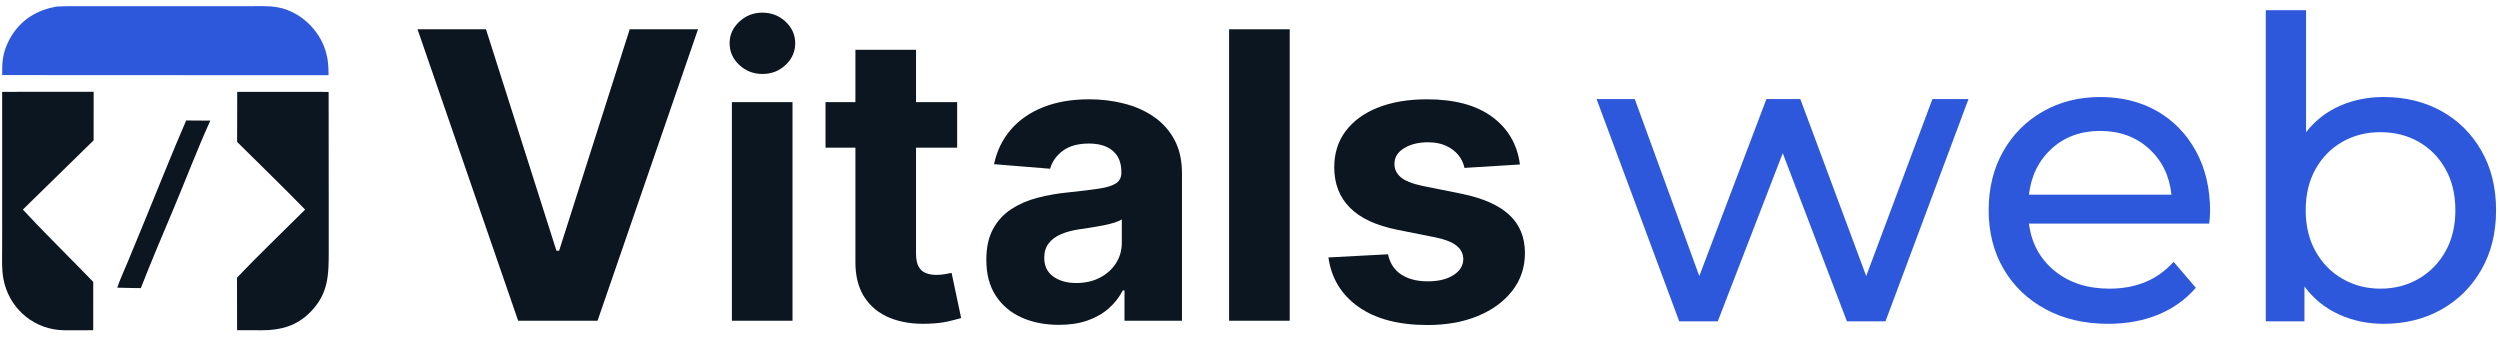
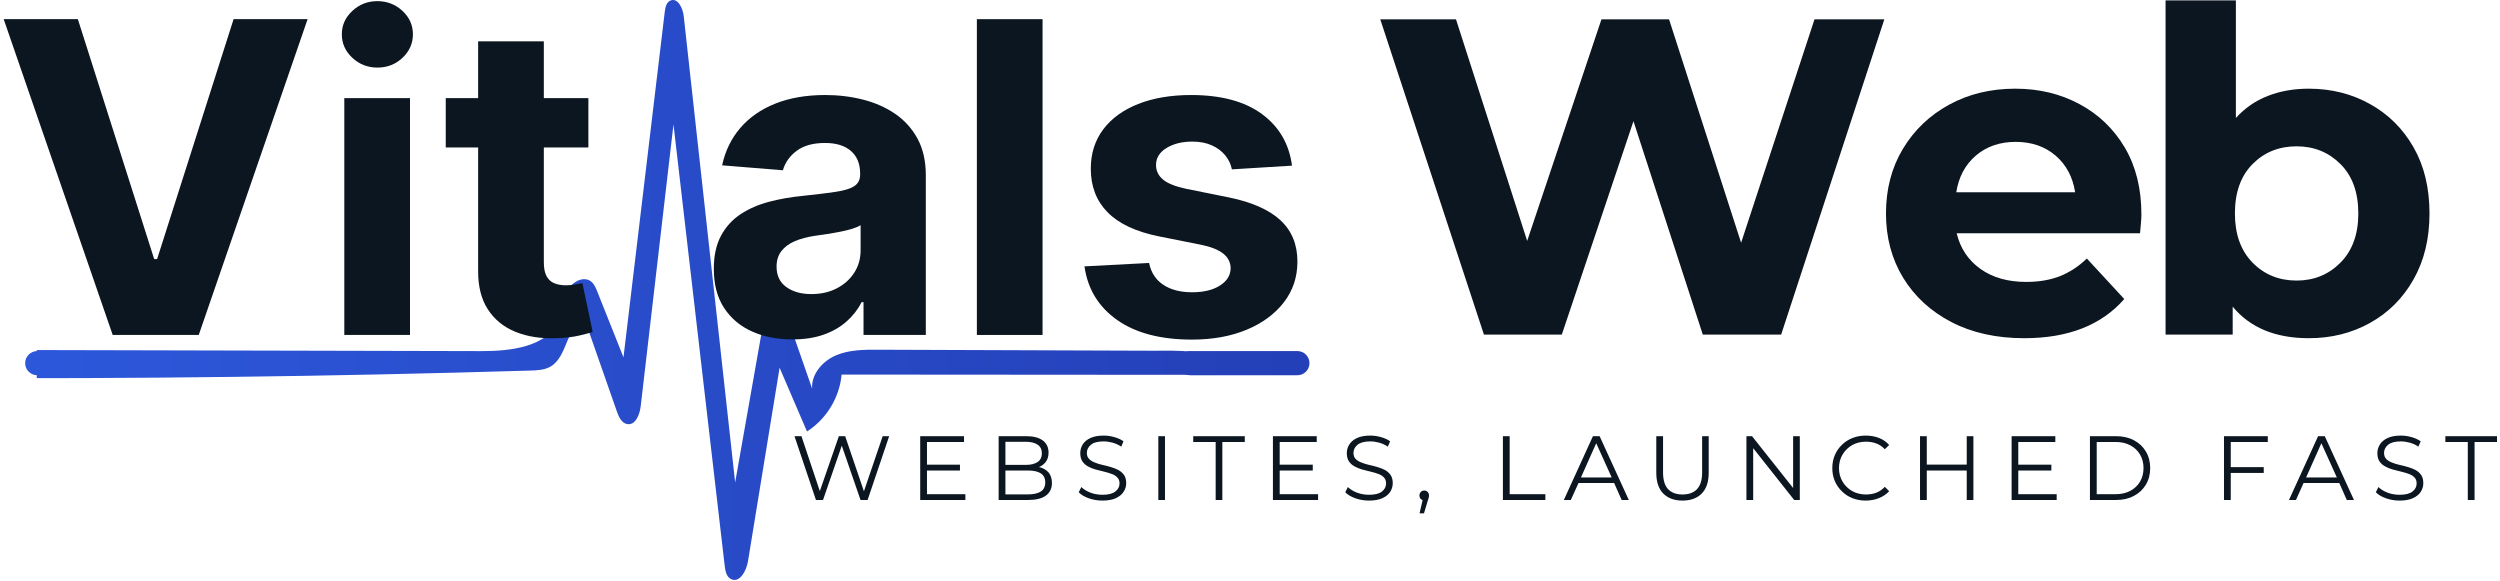
- <svg xmlns="http://www.w3.org/2000/svg" viewBox="0 -13 2801 381" role="img" aria-label="Vitals Web">
-   <g transform="translate(0 -8.5) scale(5.8125)">
-     <g transform="scale(0.105611) translate(-1099.0 -349.7)">
-       <path fill="#2D58DB" d="M 1202.73 354.345 C 1211.29 353.638 1220.89 353.754 1229.54 353.712 L 1487.84 353.684 L 1553.94 353.712 C 1570.88 353.682 1590.69 352.687 1606.99 355.898 C 1646.7 363.72 1680.77 395.651 1692.84 434.037 C 1697.9 450.109 1698.66 462.987 1698.63 479.66 L 1599.95 479.641 L 1103.01 479.397 C 1102.61 458.004 1103.54 441.846 1112.49 422.046 C 1129.9 383.474 1161.79 361.148 1202.73 354.345 z" />
-       <path fill="#0B1620" d="M 1531.96 510.035 L 1698.8 510.109 L 1699 738.944 L 1698.99 798.963 C 1698.96 843.275 1699.21 877.961 1664.96 912.437 C 1640.34 937.212 1611.28 945.209 1577.25 945.103 L 1531.72 945.087 L 1531.55 849.131 C 1570.52 808.19 1615.64 765.139 1655.9 724.912 C 1615.82 683.773 1572.63 641.924 1531.78 601.404 L 1531.96 510.035 z" />
-       <path fill="#0B1620" d="M 1102.94 509.994 L 1269.94 509.923 L 1269.87 598.497 L 1140.71 724.876 C 1174.12 761.008 1213.95 800.358 1248.5 835.639 L 1269.17 856.89 L 1269.14 945.065 C 1255.36 945.03 1241.59 945.078 1227.82 945.209 C 1220.49 945.22 1213.09 945.268 1205.85 944.548 C 1154.97 939.483 1114.44 901.531 1105.24 851.369 C 1102.03 833.889 1102.86 817.762 1102.9 800.047 L 1102.98 740.44 L 1102.94 509.994 z" />
-       <path fill="#0B1620" d="M 1438.81 562.231 L 1482.83 562.545 C 1459.56 613.633 1437.52 671.774 1415.6 723.767 C 1395.77 770.804 1374.52 820.842 1356 868.235 C 1342.02 868.277 1327.03 867.686 1312.98 867.382 C 1317.49 853.813 1326.08 834.892 1331.73 821.391 L 1361.27 749.799 C 1386.84 688.112 1412.3 623.209 1438.81 562.231 z" />
+ <svg xmlns="http://www.w3.org/2000/svg" viewBox="112 0 2585 600" role="img" aria-label="Vitals Web">
+   <defs>
+     <linearGradient id="pweblight" x1="116" y1="0" x2="1454" y2="0" gradientUnits="userSpaceOnUse">
+       <stop offset="0" stop-color="#2D58DB" />
+       <stop offset="1" stop-color="#2440B8" />
+     </linearGradient>
+     <clipPath id="pweblightc">
+       <rect x="150" y="0" width="1454" height="600" />
+     </clipPath>
+   </defs>
+   <g fill="url(#pweblight)">
+     <path clip-path="url(#pweblightc)" d="M982.59,387.31h-.38c-2.1,23.68-15.72,46.07-35.78,58.83-9.44-21.96-18.88-43.92-28.33-65.88-10.91,66.76-21.82,133.52-32.72,200.28-1.59,9.72-8.57,22.56-17.43,18.28-4.8-2.32-6-8.48-6.61-13.77-17.65-152.12-35.31-304.25-52.96-456.37-11.29,97.05-22.57,194.09-33.86,291.14-1.01,8.64-5.21,19.95-13.82,18.7-5.87-.85-8.86-7.35-10.81-12.94-11.14-31.86-22.28-63.71-33.42-95.57-19.31,7.34-17.35,38.67-35.22,49.03-6.21,3.6-13.72,3.91-20.9,4.13-204.98,6.15-410.07,8.7-615.14,7.66-9.38-.05-21.33-2.02-23.46-11.16-2.87-12.32,14.74-17.99,27.39-17.96,186.89.45,373.78.89,560.67,1.34,31.04.07,69.3-4.45,80.74-33.3,3.7-9.35,3.73-19.93,8.12-28.97,4.39-9.04,16.45-15.91,24.42-9.79,3.26,2.51,4.92,6.51,6.44,10.33,9.05,22.72,18.1,45.44,27.15,68.16,14.22-119.07,28.45-238.14,42.67-357.21.54-4.52,1.63-9.83,5.8-11.67,7.54-3.32,12.9,7.72,13.81,15.91,17.73,160.78,35.46,321.57,53.18,482.35,9.88-55.98,19.76-111.97,29.65-167.95,1.19-6.77,3.93-15.07,10.76-15.83,7.15-.79,11.57,7.4,13.94,14.19,8.41,24.18,16.82,48.36,25.24,72.54-.96-14.96,10.75-28.4,24.53-34.31,13.77-5.92,29.26-5.96,44.25-5.9,63.83.24,127.66.47,191.49.71,31.91.12,63.83.25,95.74.35,5.99.02,81.35-2.96,53.95,20.26-5.25,4.45-12.77,4.66-19.65,4.66-119.8-.09-239.61-.18-359.41-.27Z" />
+     <rect x="138" y="363" width="40" height="25" rx="12.5" />
+     <rect x="1330" y="363" width="136" height="25" rx="12.5" />
+   </g>
+   <g fill="#0B1620">
+     <g transform="translate(-1318 0)">
+       <path d="M1510.5,19.81l78.92,248.08h3.03l79.08-248.08h76.53l-112.56,326.53h-88.97l-112.72-326.53h76.69Z" />
+       <path d="M1820.29,69.88c-10.1,0-18.76-3.37-25.99-10.12-7.23-6.75-10.84-14.85-10.84-24.31s3.61-17.4,10.84-24.15c7.23-6.75,15.84-10.13,25.83-10.13s18.89,3.38,26.07,10.13c7.17,6.75,10.76,14.8,10.76,24.15s-3.59,17.57-10.76,24.31c-7.17,6.75-15.81,10.12-25.91,10.12ZM1786.01,346.34V101.44h67.92v244.89h-67.92Z" />
+       <path d="M2042.86,343.31c-3.41,1.06-8.19,2.31-14.35,3.74-6.17,1.44-13.66,2.31-22.48,2.63-16.37.64-30.69-1.54-42.97-6.53-12.28-5-21.82-12.76-28.62-23.28s-10.15-23.81-10.04-39.86v-127.55h-33.49v-51.02h33.49v-58.67h67.92v58.67h46.07v51.02h-46.07v118.62c0,6.27.95,11.14,2.87,14.59,1.91,3.45,4.59,5.87,8.05,7.25,3.45,1.39,7.46,2.08,12.03,2.08,3.19,0,6.38-.29,9.57-.88,3.19-.58,5.63-1.04,7.33-1.36l10.69,50.55Z" />
    </g>
+     <g transform="translate(-1221 0)">
+       <path d="M2152.39,350.96c-15.62,0-29.55-2.74-41.77-8.21-12.22-5.47-21.87-13.6-28.94-24.39-7.07-10.79-10.6-24.26-10.6-40.42,0-13.6,2.5-25.03,7.49-34.28,4.99-9.25,11.8-16.69,20.41-22.32,8.61-5.63,18.41-9.89,29.42-12.75,11-2.87,22.56-4.89,34.68-6.06,14.24-1.49,25.72-2.9,34.44-4.23,8.71-1.33,15.04-3.32,18.97-5.98,3.93-2.66,5.9-6.59,5.9-11.8v-.96c0-10.1-3.16-17.91-9.49-23.44-6.33-5.52-15.28-8.29-26.87-8.29-12.22,0-21.95,2.69-29.18,8.05-7.23,5.37-12.01,12.09-14.35,20.17l-62.82-5.1c3.19-14.88,9.46-27.77,18.81-38.66,9.35-10.89,21.44-19.29,36.27-25.19,14.83-5.9,32.02-8.85,51.58-8.85,13.6,0,26.65,1.59,39.14,4.78,12.49,3.19,23.6,8.13,33.32,14.83,9.73,6.7,17.4,15.28,23.04,25.75,5.63,10.47,8.45,22.99,8.45,37.55v165.18h-64.41v-33.96h-1.91c-3.93,7.65-9.19,14.38-15.78,20.17-6.59,5.79-14.51,10.31-23.76,13.55-9.25,3.24-19.93,4.86-32.05,4.86ZM2171.84,304.09c9.99,0,18.81-1.99,26.47-5.98,7.65-3.99,13.66-9.38,18.02-16.18,4.36-6.8,6.54-14.51,6.54-23.12v-25.99c-2.13,1.38-5.02,2.63-8.69,3.75-3.67,1.12-7.79,2.13-12.36,3.03-4.57.9-9.14,1.7-13.71,2.39-4.57.69-8.72,1.3-12.44,1.83-7.97,1.17-14.93,3.03-20.89,5.58-5.95,2.55-10.58,5.98-13.87,10.28-3.3,4.3-4.94,9.65-4.94,16.02,0,9.25,3.37,16.29,10.12,21.13,6.75,4.84,15.33,7.25,25.75,7.25Z" />
+       <path d="M2411,19.81v326.53h-67.92V19.81h67.92Z" />
+       <path d="M2668.96,171.28l-62.18,3.83c-1.06-5.31-3.35-10.12-6.86-14.43s-8.11-7.76-13.79-10.36c-5.69-2.6-12.46-3.91-20.33-3.91-10.52,0-19.4,2.21-26.63,6.62-7.23,4.41-10.84,10.28-10.84,17.62,0,5.85,2.34,10.79,7.02,14.83,4.68,4.04,12.7,7.28,24.07,9.73l44.32,8.93c23.81,4.89,41.56,12.75,53.25,23.6,11.69,10.84,17.54,25.09,17.54,42.73,0,16.05-4.7,30.13-14.11,42.25-9.41,12.12-22.27,21.55-38.58,28.3-16.32,6.75-35.1,10.13-56.36,10.13-32.42,0-58.22-6.78-77.41-20.33-19.19-13.55-30.43-32.02-33.72-55.4l66.8-3.51c2.02,9.89,6.91,17.41,14.67,22.56,7.76,5.16,17.7,7.73,29.81,7.73s21.5-2.31,28.78-6.94c7.28-4.62,10.97-10.6,11.08-17.94-.11-6.16-2.71-11.24-7.81-15.23-5.1-3.99-12.97-7.04-23.6-9.17l-42.41-8.45c-23.92-4.78-41.69-13.07-53.33-24.87-11.64-11.8-17.46-26.84-17.46-45.12,0-15.73,4.28-29.28,12.83-40.66,8.55-11.37,20.62-20.14,36.19-26.31,15.57-6.16,33.83-9.25,54.77-9.25,30.93,0,55.3,6.54,73.1,19.61,17.8,13.07,28.19,30.88,31.17,53.41Z" />
+     </g>
+     <path d="M1726.9 346L1646.4 346L1539.2 20L1617.5 20L1691.1 249.1L1767.9 20L1837.8 20L1912.3 251.0L1988.2 20L2060.4 20L1953.7 346L1872.7 346L1801.0 125.3L1726.9 346ZM2205.1 349.7L2205.1 349.7Q2161.8 349.7 2129.7 333.0Q2097.5 316.2 2079.8 287.1Q2062.1 258.0 2062.1 220.7L2062.1 220.7Q2062.1 183 2079.6 153.9Q2097.1 124.8 2127.3 108.3Q2157.6 91.7 2195.8 91.7L2195.8 91.7Q2232.6 91.7 2262.1 107.6Q2291.7 123.4 2309.0 152.5Q2326.2 181.6 2326.2 221.7L2326.2 221.7Q2326.2 225.8 2325.7 231.2Q2325.3 236.6 2324.8 241.2L2324.8 241.2L2135.2 241.2Q2140.8 264.5 2159.7 278.0Q2178.6 291.5 2207.0 291.5L2207.0 291.5Q2227.0 291.5 2242.1 285.5Q2257.3 279.4 2269.8 267.3L2269.8 267.3L2308.5 309.2Q2273.1 349.7 2205.1 349.7ZM2134.8 198.8L2134.8 198.8L2257.7 198.8Q2254.0 175.1 2237.5 160.9Q2220.9 146.7 2196.2 146.7L2196.2 146.7Q2171.6 146.7 2155.0 160.9Q2138.5 175.1 2134.8 198.8ZM2499.3 349.7L2499.3 349.7Q2447.6 349.7 2420.6 317.1L2420.6 317.1L2420.6 346L2351.2 346L2351.2 0.4L2423.9 0.4L2423.9 122.0Q2437.8 106.6 2456.9 99.2Q2476.0 91.7 2499.3 91.7L2499.3 91.7Q2534.2 91.7 2562.6 107.6Q2591.1 123.4 2607.6 152.3Q2624.1 181.1 2624.1 220.7L2624.1 220.7Q2624.1 259.8 2607.6 288.9Q2591.1 318.1 2562.6 333.9Q2534.2 349.7 2499.3 349.7ZM2486.7 290.1L2486.7 290.1Q2513.7 290.1 2532.1 271.5Q2550.5 252.9 2550.5 220.7L2550.5 220.7Q2550.5 188.1 2532.1 169.7Q2513.7 151.3 2486.7 151.3L2486.7 151.3Q2459.3 151.3 2441.1 169.7Q2422.9 188.1 2422.9 220.7L2422.9 220.7Q2422.9 252.9 2441.1 271.5Q2459.3 290.1 2486.7 290.1Z" />
+     <path d="M963 517L955.7 517L933.5 451L940.7 451L959.7 507.8L979.4 451L985.9 451L1005.3 508.0L1024.7 451L1031.4 451L1009.1 517L1001.8 517L982.4 460.8L963 517ZM1110.2 517L1063.5 517L1063.5 451L1108.8 451L1108.8 457.0L1070.5 457.0L1070.5 480.5L1104.6 480.5L1104.6 486.5L1070.5 486.5L1070.5 511.0L1110.2 511.0L1110.2 517ZM1174.9 517L1144.6 517L1144.6 451L1173.1 451Q1184.1 451 1190.2 455.4Q1196.2 459.9 1196.2 468.0L1196.2 468.0Q1196.2 473.6 1193.5 477.4Q1190.7 481.2 1186.3 482.9L1186.3 482.9Q1192.6 484.4 1196.2 488.5Q1199.7 492.7 1199.7 499.4L1199.7 499.4Q1199.7 507.8 1193.5 512.4Q1187.3 517 1174.9 517L1174.9 517ZM1151.6 486.5L1151.6 511.2L1174.8 511.2Q1183.5 511.2 1188.1 508.3Q1192.8 505.3 1192.8 498.8L1192.8 498.8Q1192.8 492.4 1188.1 489.4Q1183.5 486.5 1174.8 486.5L1174.8 486.5L1151.6 486.5ZM1151.6 456.8L1151.6 480.7L1172.6 480.7Q1180.5 480.7 1184.9 477.7Q1189.3 474.7 1189.3 468.7L1189.3 468.7Q1189.3 462.8 1184.9 459.8Q1180.5 456.8 1172.6 456.8L1172.6 456.8L1151.6 456.8ZM1251.9 517.6L1251.9 517.6Q1244.4 517.6 1237.7 515.2Q1231.0 512.8 1227.4 509.0L1227.4 509.0L1230.1 503.6Q1233.6 507.1 1239.5 509.4Q1245.4 511.6 1251.9 511.6L1251.9 511.6Q1261.1 511.6 1265.3 508.2Q1269.6 504.8 1269.6 499.9L1269.6 499.9Q1269.6 496.1 1267.4 493.8Q1265.3 491.4 1261.6 490.1Q1258.0 488.7 1253.7 487.7Q1249.3 486.6 1245.0 485.5Q1240.6 484.3 1237.0 482.3Q1233.4 480.3 1231.2 477.1Q1229.0 473.8 1229.0 468.5L1229.0 468.5Q1229.0 463.7 1231.5 459.6Q1234.1 455.4 1239.5 452.9Q1244.9 450.4 1253.3 450.4L1253.3 450.4Q1258.8 450.4 1264.3 452.0Q1269.8 453.5 1273.7 456.3L1273.7 456.3L1271.4 461.8Q1267.1 459.0 1262.4 457.7Q1257.6 456.4 1253.3 456.4L1253.3 456.4Q1244.2 456.4 1240.0 459.9Q1235.8 463.4 1235.8 468.3L1235.8 468.3Q1235.8 472.2 1238.1 474.5Q1240.3 476.8 1243.9 478.2Q1247.5 479.7 1251.9 480.7Q1256.2 481.6 1260.5 482.9Q1264.8 484.1 1268.4 486.0Q1272.0 488.0 1274.3 491.2Q1276.5 494.4 1276.5 499.6L1276.5 499.6Q1276.5 504.4 1273.8 508.5Q1271.2 512.6 1265.8 515.1Q1260.4 517.6 1251.9 517.6ZM1316.6 517L1309.7 517L1309.7 451L1316.6 451L1316.6 517ZM1375.9 517L1369.0 517L1369.0 457.0L1345.8 457.0L1345.8 451L1399.1 451L1399.1 457.0L1375.9 457.0L1375.9 517ZM1474.9 517L1428.2 517L1428.2 451L1473.5 451L1473.5 457.0L1435.2 457.0L1435.2 480.5L1469.4 480.5L1469.4 486.5L1435.2 486.5L1435.2 511.0L1474.9 511.0L1474.9 517ZM1527.5 517.6L1527.5 517.6Q1520.1 517.6 1513.4 515.2Q1506.7 512.8 1503.0 509.0L1503.0 509.0L1505.7 503.6Q1509.2 507.1 1515.1 509.4Q1521.0 511.6 1527.5 511.6L1527.5 511.6Q1536.8 511.6 1541.0 508.2Q1545.2 504.8 1545.2 499.9L1545.2 499.9Q1545.2 496.1 1543.1 493.8Q1540.9 491.4 1537.3 490.1Q1533.7 488.7 1529.3 487.7Q1525.0 486.6 1520.6 485.5Q1516.3 484.3 1512.7 482.3Q1509.0 480.3 1506.8 477.1Q1504.6 473.8 1504.6 468.5L1504.6 468.5Q1504.6 463.7 1507.2 459.6Q1509.8 455.4 1515.2 452.9Q1520.5 450.4 1528.9 450.4L1528.9 450.4Q1534.5 450.4 1540.0 452.0Q1545.4 453.5 1549.4 456.3L1549.4 456.3L1547.0 461.8Q1542.8 459.0 1538.0 457.7Q1533.3 456.4 1528.9 456.4L1528.9 456.4Q1519.9 456.4 1515.7 459.9Q1511.5 463.4 1511.5 468.3L1511.5 468.3Q1511.5 472.2 1513.7 474.5Q1515.9 476.8 1519.6 478.2Q1523.2 479.7 1527.5 480.7Q1531.9 481.6 1536.2 482.9Q1540.4 484.1 1544.1 486.0Q1547.7 488.0 1549.9 491.2Q1552.1 494.4 1552.1 499.6L1552.1 499.6Q1552.1 504.4 1549.5 508.5Q1546.9 512.6 1541.4 515.1Q1536.0 517.6 1527.5 517.6ZM1584.4 530.8L1579.8 530.8L1583.0 517.1Q1581.5 516.6 1580.6 515.4Q1579.7 514.1 1579.7 512.3L1579.7 512.3Q1579.7 510.1 1581.1 508.7Q1582.5 507.2 1584.7 507.2L1584.7 507.2Q1586.8 507.2 1588.2 508.7Q1589.6 510.2 1589.6 512.3L1589.6 512.3Q1589.6 513.5 1589.3 514.6Q1589.0 515.8 1588.3 517.8L1588.3 517.8L1584.4 530.8ZM1709.9 517L1666.0 517L1666.0 451L1673.0 451L1673.0 511.0L1709.9 511.0L1709.9 517ZM1736.2 517L1729.0 517L1759.1 451L1766.0 451L1796.2 517L1788.8 517L1781.0 499.4L1744.2 499.4L1736.2 517ZM1762.5 458.3L1746.7 493.7L1778.5 493.7L1762.5 458.3ZM1851.7 517.6L1851.7 517.6Q1839.1 517.6 1831.8 510.3Q1824.6 503.0 1824.6 488.8L1824.6 488.8L1824.6 451L1831.6 451L1831.6 488.5Q1831.6 500.2 1836.8 505.8Q1842.1 511.3 1851.7 511.3L1851.7 511.3Q1861.4 511.3 1866.7 505.8Q1872 500.2 1872 488.5L1872 488.5L1872 451L1878.8 451L1878.8 488.8Q1878.8 503.0 1871.6 510.3Q1864.4 517.6 1851.7 517.6ZM1924.8 517L1917.8 517L1917.8 451L1923.6 451L1966.1 504.6L1966.1 451L1973.0 451L1973.0 517L1967.2 517L1924.8 463.4L1924.8 517ZM2041.1 517.6L2041.1 517.6Q2033.7 517.6 2027.4 515.1Q2021.1 512.6 2016.5 508.0Q2011.8 503.5 2009.2 497.4Q2006.6 491.3 2006.6 484L2006.6 484Q2006.6 476.7 2009.2 470.6Q2011.8 464.5 2016.5 460.0Q2021.1 455.4 2027.5 452.9Q2033.8 450.4 2041.2 450.4L2041.2 450.4Q2048.5 450.4 2054.8 452.8Q2061.0 455.2 2065.4 460.1L2065.4 460.1L2060.9 464.5Q2056.9 460.3 2052.0 458.5Q2047.1 456.7 2041.4 456.7L2041.4 456.7Q2033.5 456.7 2027.2 460.2Q2020.9 463.8 2017.2 470.0Q2013.5 476.2 2013.5 484L2013.5 484Q2013.5 491.8 2017.2 498.0Q2020.9 504.2 2027.2 507.8Q2033.5 511.3 2041.4 511.3L2041.4 511.3Q2047.1 511.3 2052.0 509.5Q2056.9 507.6 2060.9 503.4L2060.9 503.4L2065.4 507.9Q2061.0 512.7 2054.7 515.1Q2048.4 517.6 2041.1 517.6ZM2152.5 517L2145.6 517L2145.6 486.5L2104.3 486.5L2104.3 517L2097.3 517L2097.3 451L2104.3 451L2104.3 480.4L2145.6 480.4L2145.6 451L2152.5 451L2152.5 517ZM2238.6 517L2192.0 517L2192.0 451L2237.2 451L2237.2 457.0L2198.9 457.0L2198.9 480.5L2233.1 480.5L2233.1 486.5L2198.9 486.5L2198.9 511.0L2238.6 511.0L2238.6 517ZM2299.9 517L2273.0 517L2273.0 451L2299.9 451Q2310.5 451 2318.4 455.2Q2326.4 459.4 2330.8 466.8Q2335.3 474.3 2335.3 484L2335.3 484Q2335.3 493.7 2330.8 501.2Q2326.4 508.6 2318.4 512.8Q2310.5 517 2299.9 517L2299.9 517ZM2280.0 457.0L2280.0 511.0L2299.5 511.0Q2308.3 511.0 2314.8 507.5Q2321.2 504.1 2324.8 498.0Q2328.4 491.9 2328.4 484L2328.4 484Q2328.4 476.1 2324.8 470.0Q2321.2 463.9 2314.8 460.5Q2308.3 457.0 2299.5 457.0L2299.5 457.0L2280.0 457.0ZM2418.6 517L2411.6 517L2411.6 451L2456.9 451L2456.9 457.0L2418.6 457.0L2418.6 483.0L2452.7 483.0L2452.7 489.0L2418.6 489.0L2418.6 517ZM2486.0 517L2478.8 517L2508.9 451L2515.8 451L2546.0 517L2538.6 517L2530.8 499.4L2493.9 499.4L2486.0 517ZM2512.3 458.3L2496.5 493.7L2528.3 493.7L2512.3 458.3ZM2593.1 517.6L2593.1 517.6Q2585.7 517.6 2579.0 515.2Q2572.3 512.8 2568.6 509.0L2568.6 509.0L2571.3 503.6Q2574.8 507.1 2580.7 509.4Q2586.6 511.6 2593.1 511.6L2593.1 511.6Q2602.4 511.6 2606.6 508.2Q2610.8 504.8 2610.8 499.9L2610.8 499.9Q2610.8 496.1 2608.7 493.8Q2606.5 491.4 2602.9 490.1Q2599.2 488.7 2594.9 487.7Q2590.6 486.6 2586.2 485.5Q2581.9 484.3 2578.3 482.3Q2574.6 480.3 2572.4 477.1Q2570.2 473.8 2570.2 468.5L2570.2 468.5Q2570.2 463.7 2572.8 459.6Q2575.4 455.4 2580.8 452.9Q2586.1 450.4 2594.5 450.4L2594.5 450.4Q2600.1 450.4 2605.6 452.0Q2611.0 453.5 2615.0 456.3L2615.0 456.3L2612.6 461.8Q2608.4 459.0 2603.6 457.7Q2598.9 456.4 2594.5 456.4L2594.5 456.4Q2585.5 456.4 2581.3 459.9Q2577.1 463.4 2577.1 468.3L2577.1 468.3Q2577.1 472.2 2579.3 474.5Q2581.5 476.8 2585.1 478.2Q2588.8 479.7 2593.1 480.7Q2597.5 481.6 2601.7 482.9Q2606.0 484.1 2609.7 486.0Q2613.3 488.0 2615.5 491.2Q2617.7 494.4 2617.7 499.6L2617.7 499.6Q2617.7 504.4 2615.1 508.5Q2612.4 512.6 2607.0 515.1Q2601.6 517.6 2593.1 517.6ZM2670.7 517L2663.7 517L2663.7 457.0L2640.5 457.0L2640.5 451L2693.9 451L2693.9 457.0L2670.7 457.0L2670.7 517Z" />
  </g>
-   <g fill="#0B1620" transform="translate(-966 0)">
-     <path d="M1510.5,19.81l78.92,248.08h3.03l79.08-248.08h76.53l-112.56,326.53h-88.97l-112.72-326.53h76.69Z" />
-     <path d="M1820.29,69.88c-10.1,0-18.76-3.37-25.99-10.12-7.23-6.75-10.84-14.85-10.84-24.31s3.61-17.4,10.84-24.15c7.23-6.75,15.84-10.13,25.83-10.13s18.89,3.38,26.07,10.13c7.17,6.75,10.76,14.8,10.76,24.15s-3.59,17.57-10.76,24.31c-7.17,6.75-15.81,10.12-25.91,10.12ZM1786.01,346.34V101.44h67.92v244.89h-67.92Z" />
-     <path d="M2042.86,343.31c-3.41,1.06-8.19,2.31-14.35,3.74-6.17,1.44-13.66,2.31-22.48,2.63-16.37.64-30.69-1.54-42.97-6.53-12.28-5-21.82-12.76-28.62-23.28s-10.15-23.81-10.04-39.86v-127.55h-33.49v-51.02h33.49v-58.67h67.92v58.67h46.07v51.02h-46.07v118.62c0,6.27.95,11.14,2.87,14.59,1.91,3.45,4.59,5.87,8.05,7.25,3.45,1.39,7.46,2.08,12.03,2.08,3.19,0,6.38-.29,9.57-.88,3.19-.58,5.63-1.04,7.33-1.36l10.69,50.55Z" />
-     <path d="M2152.39,350.96c-15.62,0-29.55-2.74-41.77-8.21-12.22-5.47-21.87-13.6-28.94-24.39-7.07-10.79-10.6-24.26-10.6-40.42,0-13.6,2.5-25.03,7.49-34.28,4.99-9.25,11.8-16.69,20.41-22.32,8.61-5.63,18.41-9.89,29.42-12.75,11-2.87,22.56-4.89,34.68-6.06,14.24-1.49,25.72-2.9,34.44-4.23,8.71-1.33,15.04-3.32,18.97-5.98,3.93-2.66,5.9-6.59,5.9-11.8v-.96c0-10.1-3.16-17.91-9.49-23.44-6.33-5.52-15.28-8.29-26.87-8.29-12.22,0-21.95,2.69-29.18,8.05-7.23,5.37-12.01,12.09-14.35,20.17l-62.82-5.1c3.19-14.88,9.46-27.77,18.81-38.66,9.35-10.89,21.44-19.29,36.27-25.19,14.83-5.9,32.02-8.85,51.58-8.85,13.6,0,26.65,1.59,39.14,4.78,12.49,3.19,23.6,8.13,33.32,14.83,9.73,6.7,17.4,15.28,23.04,25.75,5.63,10.47,8.45,22.99,8.45,37.55v165.18h-64.41v-33.96h-1.91c-3.93,7.65-9.19,14.38-15.78,20.17-6.59,5.79-14.51,10.31-23.76,13.55-9.25,3.24-19.93,4.86-32.05,4.86ZM2171.84,304.09c9.99,0,18.81-1.99,26.47-5.98,7.65-3.99,13.66-9.38,18.02-16.18,4.36-6.8,6.54-14.51,6.54-23.12v-25.99c-2.13,1.38-5.02,2.63-8.69,3.75-3.67,1.12-7.79,2.13-12.36,3.03-4.57.9-9.14,1.7-13.71,2.39-4.57.69-8.72,1.3-12.44,1.83-7.97,1.17-14.93,3.03-20.89,5.58-5.95,2.55-10.58,5.98-13.87,10.28-3.3,4.3-4.94,9.65-4.94,16.02,0,9.25,3.37,16.29,10.12,21.13,6.75,4.84,15.33,7.25,25.75,7.25Z" />
-     <path d="M2411,19.81v326.53h-67.92V19.81h67.92Z" />
-     <path d="M2668.96,171.28l-62.18,3.83c-1.06-5.31-3.35-10.12-6.86-14.43s-8.11-7.76-13.79-10.36c-5.69-2.6-12.46-3.91-20.33-3.91-10.52,0-19.4,2.21-26.63,6.62-7.23,4.41-10.84,10.28-10.84,17.62,0,5.85,2.34,10.79,7.02,14.83,4.68,4.04,12.7,7.28,24.07,9.73l44.32,8.93c23.81,4.89,41.56,12.75,53.25,23.6,11.69,10.84,17.54,25.09,17.54,42.73,0,16.05-4.7,30.13-14.11,42.25-9.41,12.12-22.27,21.55-38.58,28.3-16.32,6.75-35.1,10.13-56.36,10.13-32.42,0-58.22-6.78-77.41-20.33-19.19-13.55-30.43-32.02-33.72-55.4l66.8-3.51c2.02,9.89,6.91,17.41,14.67,22.56,7.76,5.16,17.7,7.73,29.81,7.73s21.5-2.31,28.78-6.94c7.28-4.62,10.97-10.6,11.08-17.94-.11-6.16-2.71-11.24-7.81-15.23-5.1-3.99-12.97-7.04-23.6-9.17l-42.41-8.45c-23.92-4.78-41.69-13.07-53.33-24.87-11.64-11.8-17.46-26.84-17.46-45.12,0-15.73,4.28-29.28,12.83-40.66,8.55-11.37,20.62-20.14,36.19-26.31,15.57-6.16,33.83-9.25,54.77-9.25,30.93,0,55.3,6.54,73.1,19.61,17.8,13.07,28.19,30.88,31.17,53.41Z" />
-   </g>
-   <path fill="#2D58DB" d="M1924.6 347L1881.4 347L1788.8 98L1831.6 98L1903.9 296.3L1979.1 98L2017.1 98L2090.9 296.3L2165.1 98L2205.5 98L2112.5 347L2069.3 347L1997.4 158.6L1924.6 347ZM2362.0 349.8L2362.0 349.8Q2322.1 349.8 2291.8 333.4Q2261.4 316.9 2244.8 288.3Q2228.1 259.6 2228.1 222.5L2228.1 222.5Q2228.1 185.4 2244.3 156.7Q2260.5 128.1 2288.9 111.9Q2317.4 95.7 2353.1 95.7L2353.1 95.7Q2389.2 95.7 2417.0 111.6Q2444.7 127.6 2460.4 156.5Q2476.2 185.4 2476.2 223.9L2476.2 223.9Q2476.2 226.7 2475.9 230.5Q2475.7 234.2 2475.2 237.5L2475.2 237.5L2273.2 237.5Q2277.4 270.4 2301.9 290.4Q2326.3 310.4 2363.4 310.4L2363.4 310.4Q2408.5 310.4 2435.3 280.3L2435.3 280.3L2460.2 309.4Q2443.3 329.1 2418.1 339.5Q2393.0 349.8 2362.0 349.8ZM2273.2 205.1L2273.2 205.1L2432.9 205.1Q2429.6 173.6 2407.8 153.7Q2385.9 133.7 2353.1 133.7L2353.1 133.7Q2320.6 133.7 2298.8 153.4Q2277.0 173.2 2273.2 205.1ZM2670.7 349.8L2670.7 349.8Q2643.4 349.8 2620.4 339.2Q2597.4 328.7 2581.9 308.0L2581.9 308.0L2581.9 347L2538.6 347L2538.6-1.6L2583.7-1.6L2583.7 135.1Q2599.2 115.4 2621.8 105.5Q2644.3 95.7 2670.7 95.7L2670.7 95.7Q2706.8 95.7 2735.3 111.4Q2763.7 127.1 2780.1 155.8Q2796.6 184.4 2796.6 222.5L2796.6 222.5Q2796.6 260.6 2780.1 289.2Q2763.7 317.9 2735.3 333.8Q2706.8 349.8 2670.7 349.8ZM2666.9 310.4L2666.9 310.4Q2690.9 310.4 2709.9 299.3Q2728.9 288.3 2740.0 268.5Q2751.0 248.8 2751.0 222.5L2751.0 222.5Q2751.0 196.2 2740.0 176.5Q2728.9 156.7 2709.9 145.9Q2690.9 135.1 2666.9 135.1L2666.9 135.1Q2643.4 135.1 2624.4 145.9Q2605.4 156.7 2594.3 176.5Q2583.3 196.2 2583.3 222.5L2583.3 222.5Q2583.3 248.8 2594.3 268.5Q2605.4 288.3 2624.4 299.3Q2643.4 310.4 2666.9 310.4Z" />
</svg>
